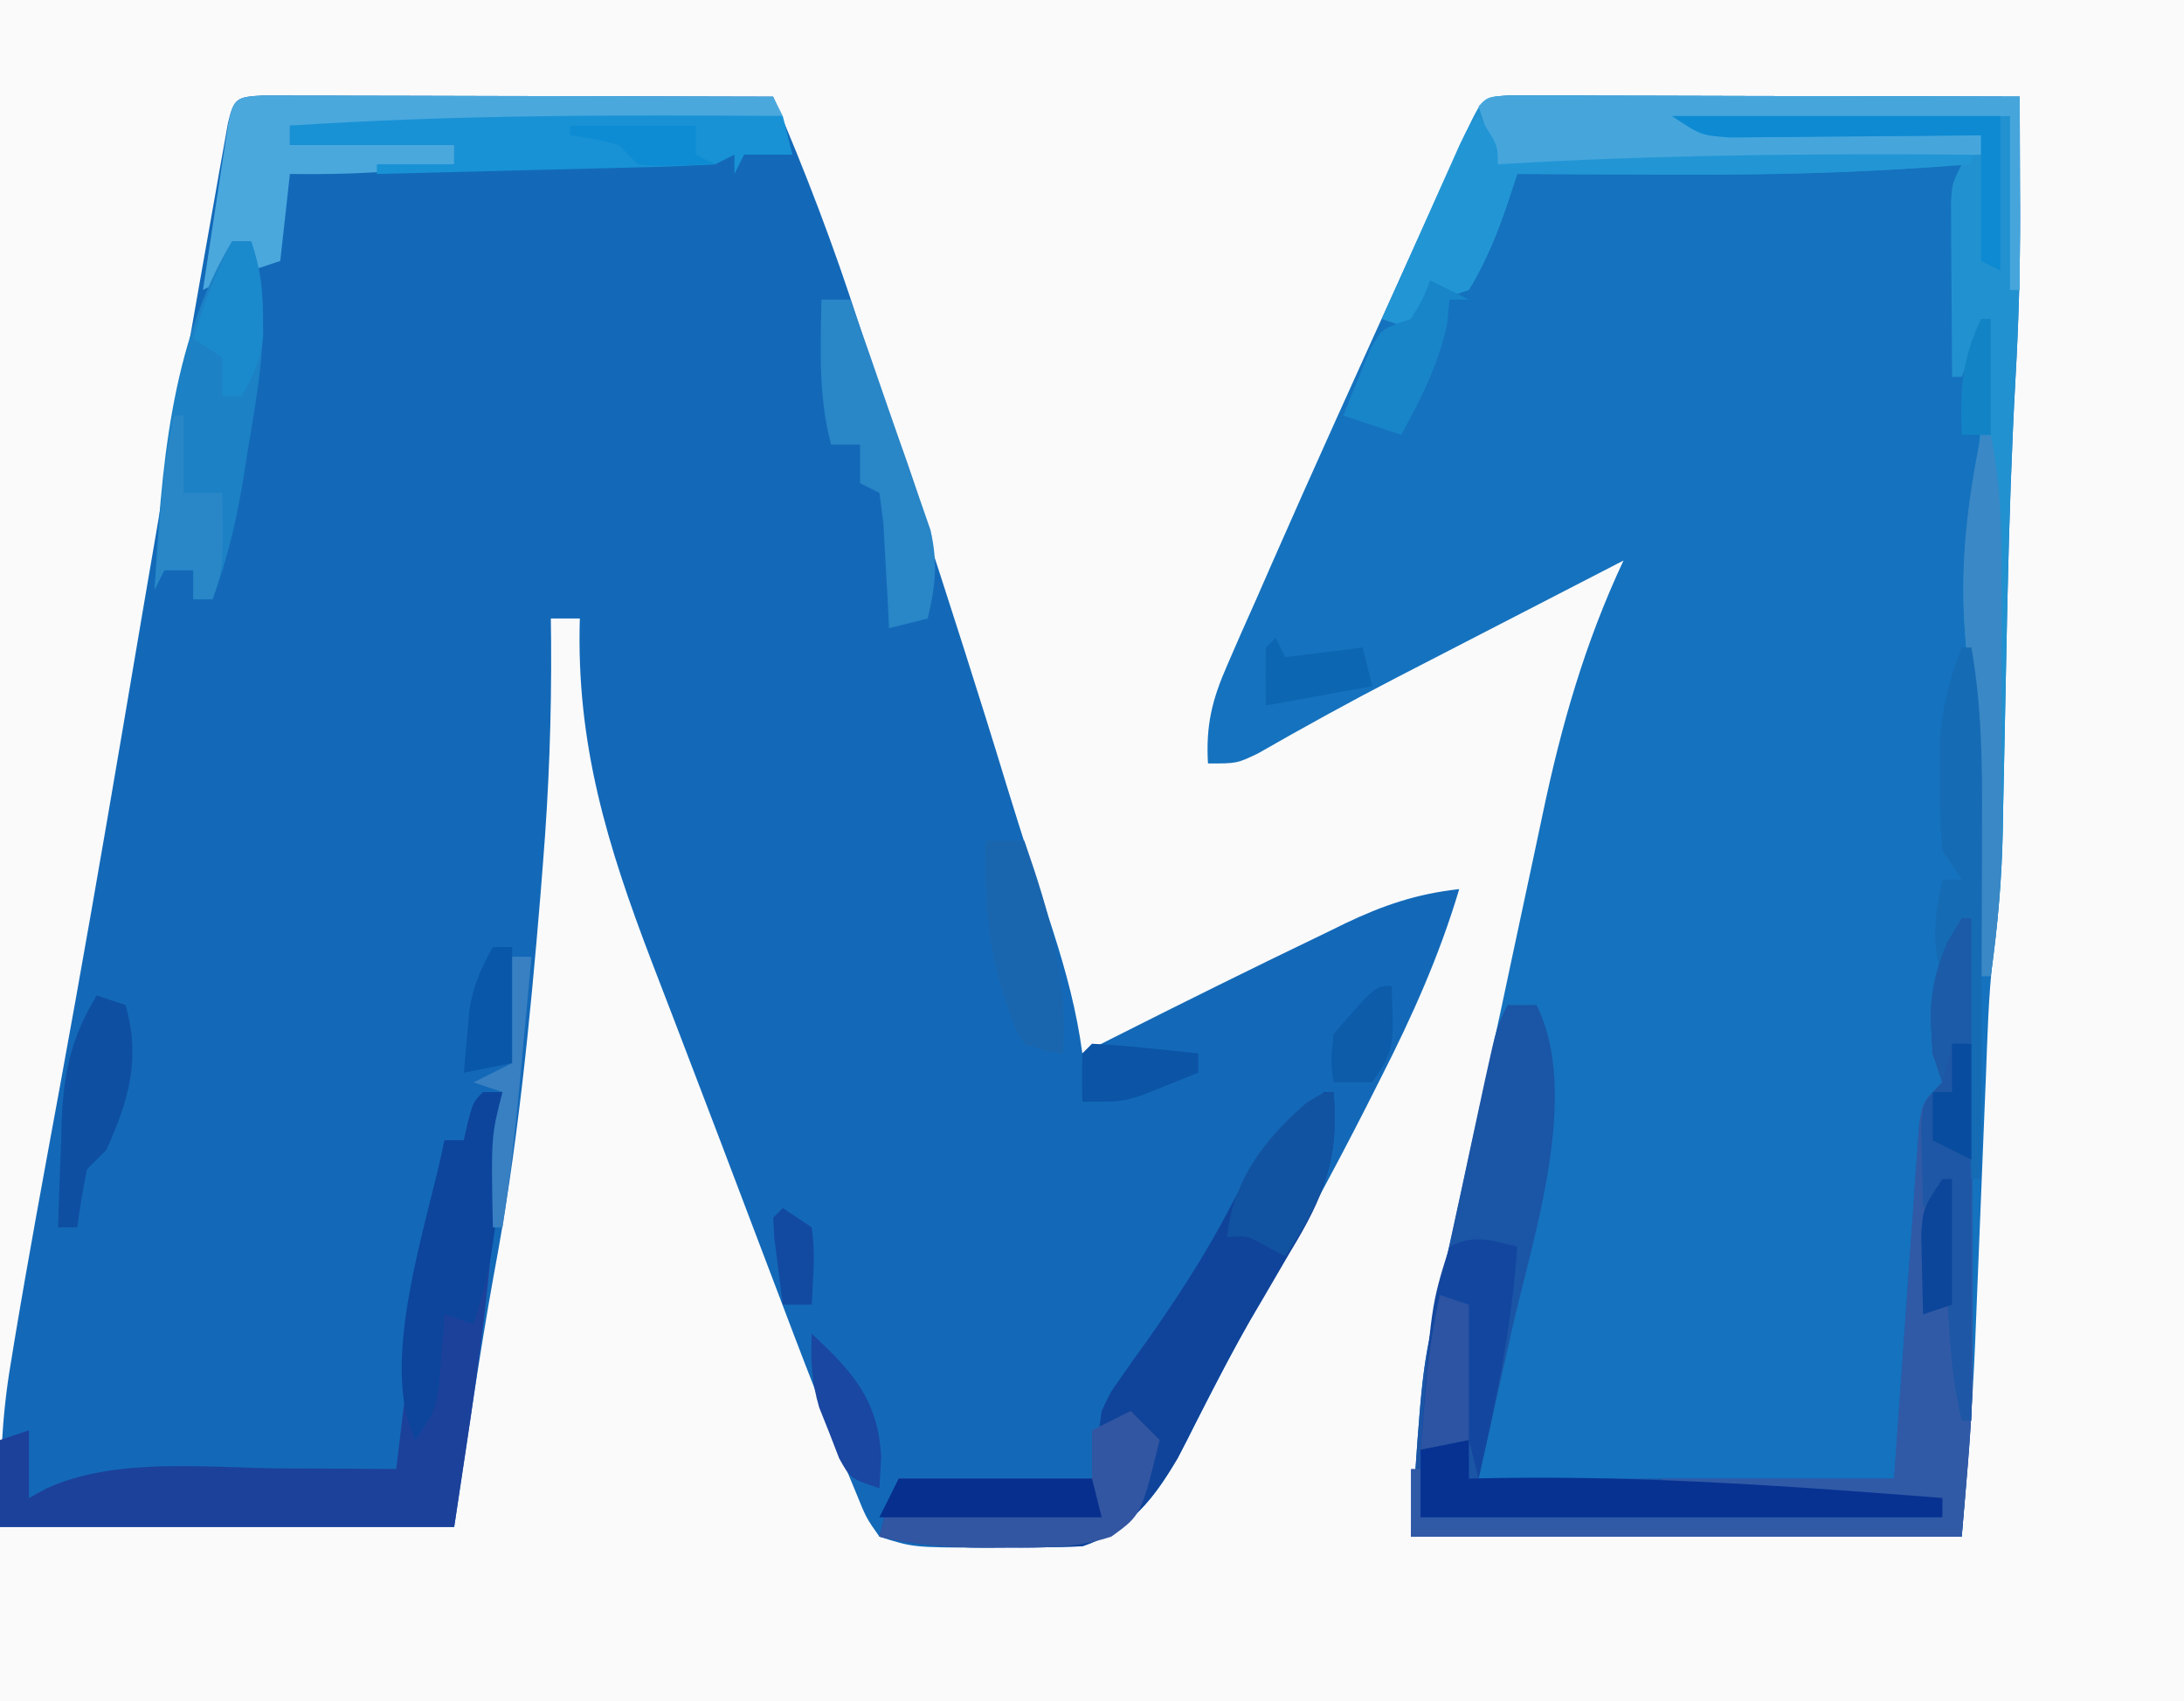
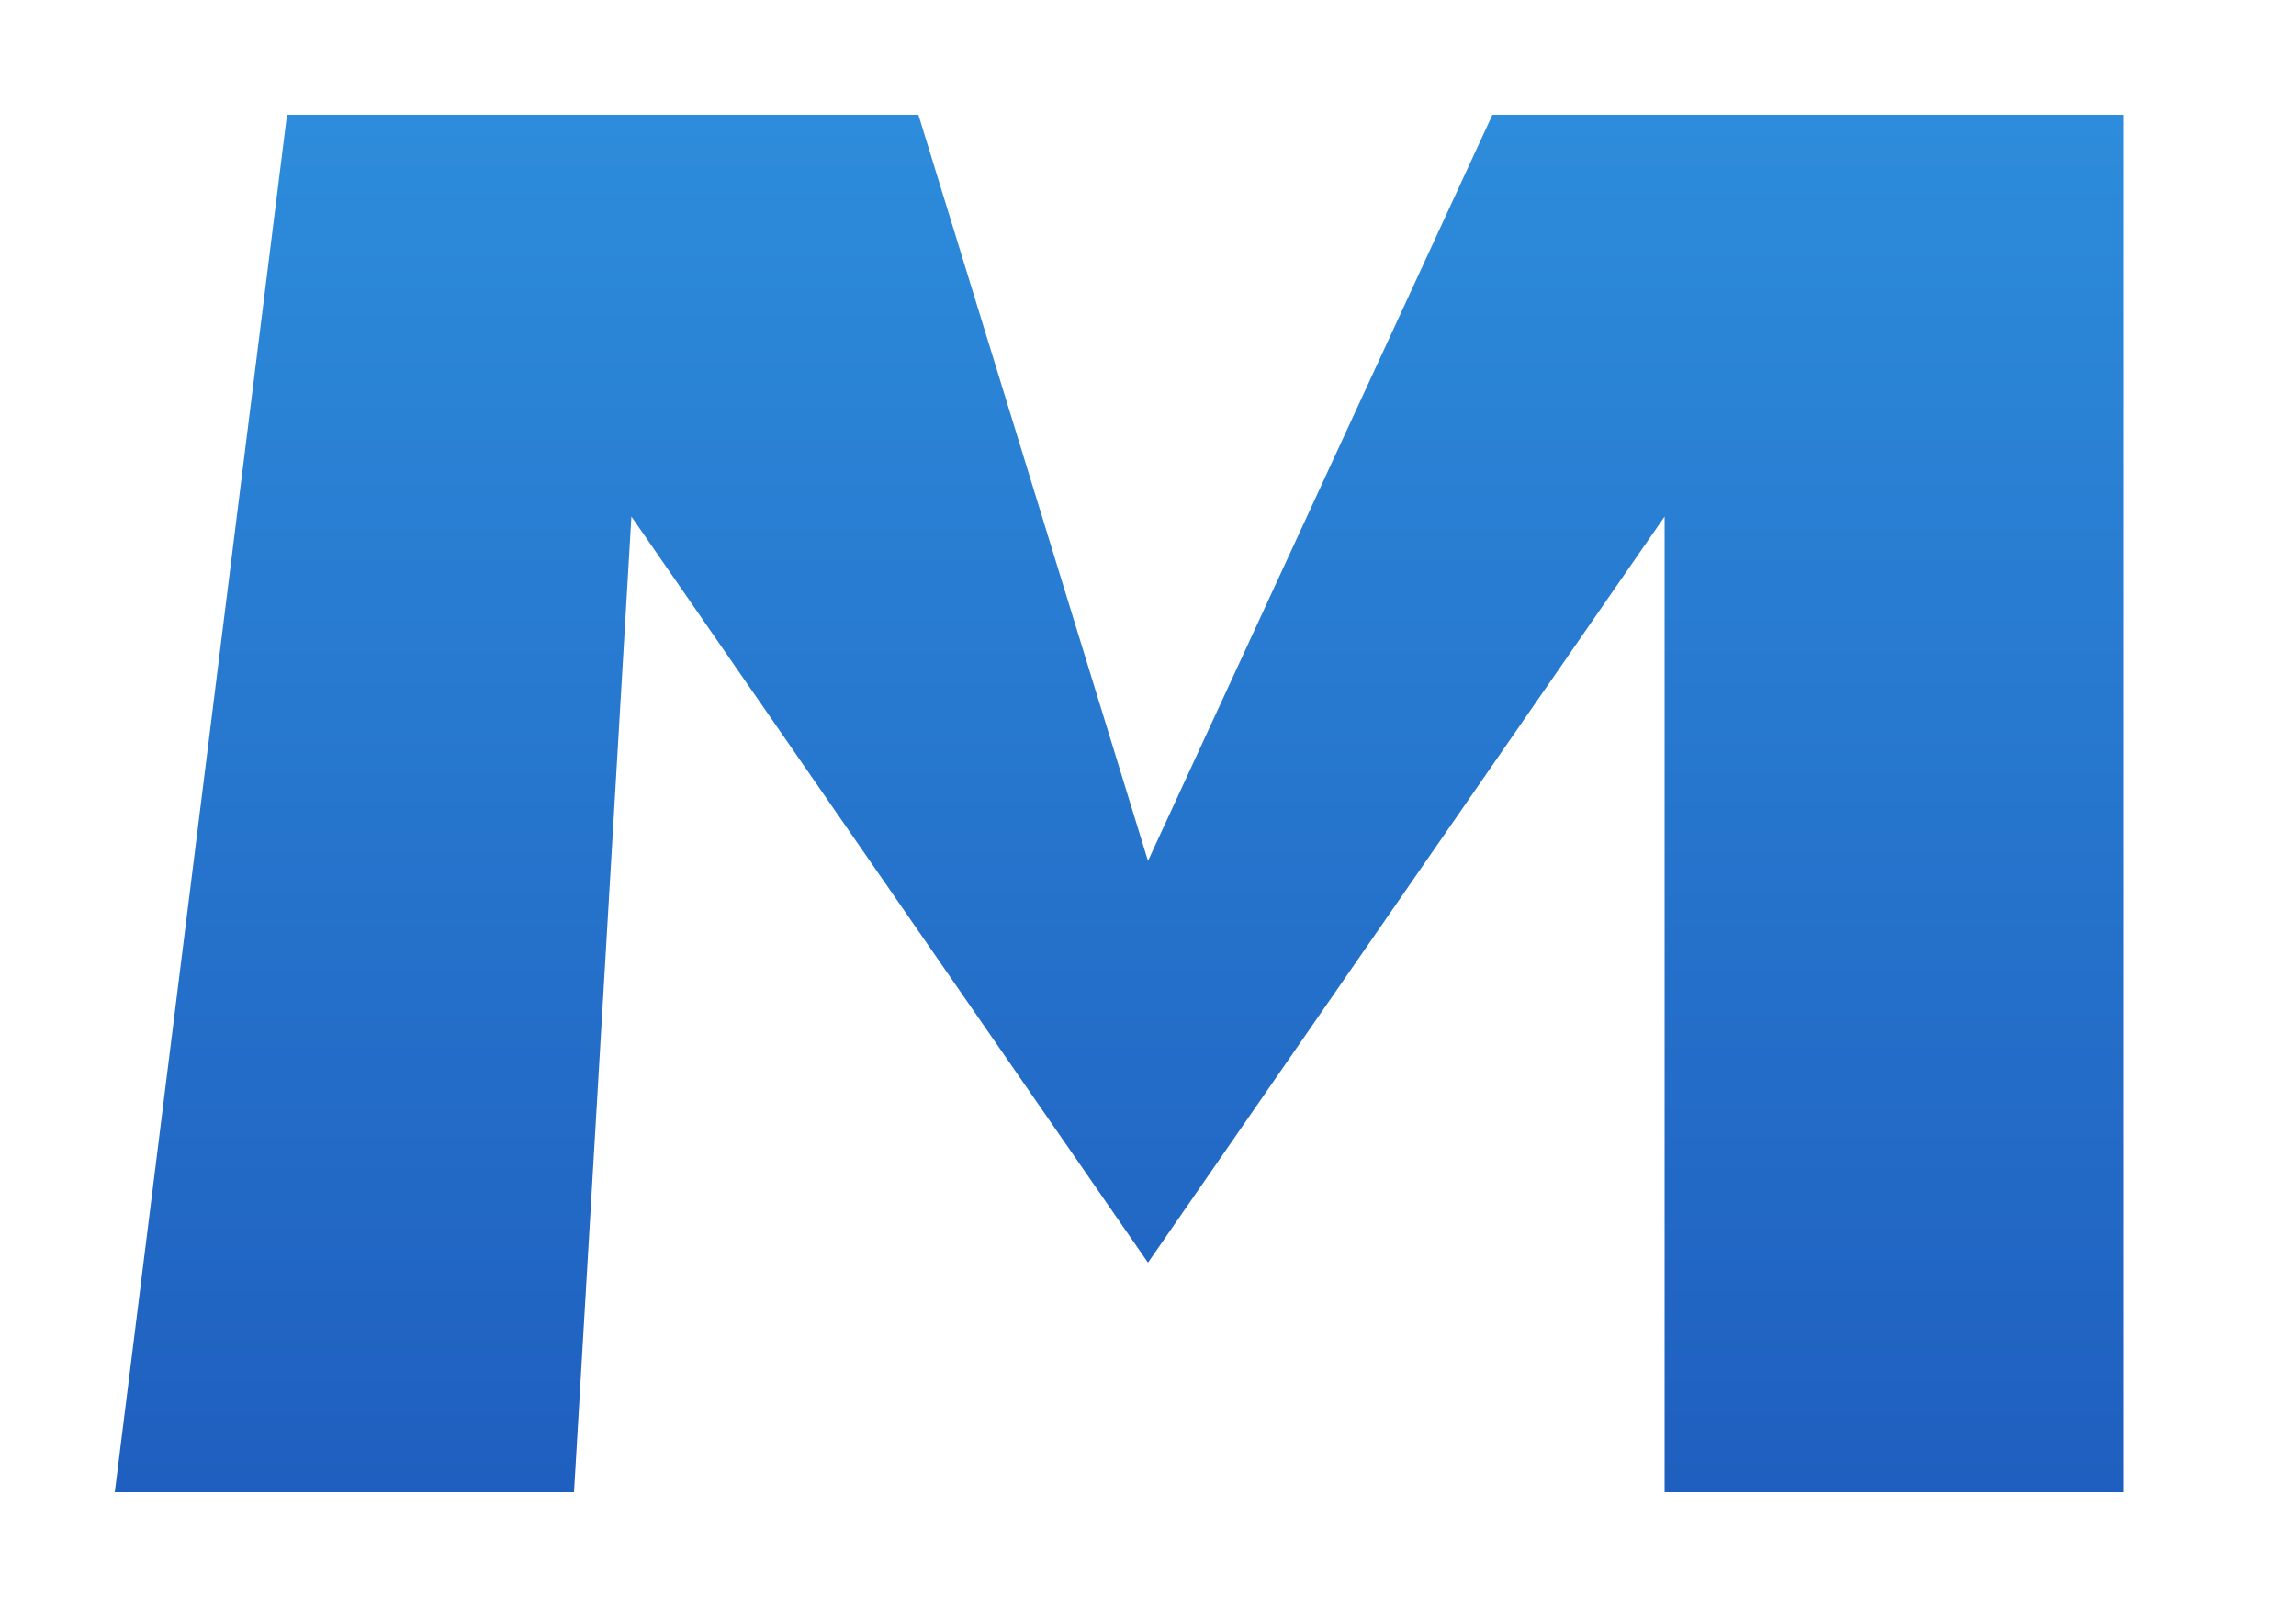
- <svg xmlns="http://www.w3.org/2000/svg" version="1.1" width="226" height="176">
-   <path d="M0 0 C74.58 0 149.16 0 226 0 C226 58.08 226 116.16 226 176 C151.42 176 76.84 176 0 176 C0 117.92 0 59.84 0 0 Z " fill="#FAFAFB" transform="translate(0,0)" />
-   <path d="M0 0 C0.975 0.002 1.95 0.004 2.954 0.007 C4.055 0.007 5.156 0.007 6.291 0.007 C7.489 0.012 8.686 0.017 9.921 0.023 C11.14 0.024 12.359 0.025 13.616 0.027 C17.529 0.033 21.441 0.045 25.354 0.058 C27.999 0.063 30.645 0.067 33.29 0.071 C39.79 0.082 46.291 0.099 52.792 0.12 C56.116 7.83 59.07 15.562 61.639 23.554 C61.978 24.594 62.317 25.633 62.665 26.705 C63.733 29.988 64.794 33.273 65.854 36.558 C66.568 38.754 67.282 40.95 67.997 43.146 C71.057 52.565 74.099 61.988 76.979 71.465 C77.784 74.096 78.616 76.716 79.46 79.335 C79.713 80.123 79.966 80.912 80.227 81.724 C80.738 83.308 81.251 84.891 81.766 86.474 C83.112 90.678 84.206 94.727 84.792 99.12 C85.75 98.636 86.707 98.151 87.694 97.652 C95.07 93.932 102.47 90.259 109.917 86.683 C110.614 86.341 111.311 86 112.03 85.648 C115.954 83.78 119.417 82.604 123.792 82.12 C121.739 89.009 118.926 95.287 115.667 101.683 C115.181 102.645 114.695 103.607 114.195 104.599 C110.62 111.627 106.852 118.521 102.921 125.355 C101.428 127.96 100.009 130.592 98.632 133.261 C98.104 134.279 98.104 134.279 97.566 135.318 C96.908 136.595 96.258 137.877 95.617 139.163 C93.046 144.144 90.247 148.302 84.792 150.12 C82.156 150.217 79.552 150.259 76.917 150.245 C76.209 150.249 75.501 150.253 74.772 150.257 C67.279 150.243 67.279 150.243 63.792 149.12 C62.432 147.192 62.432 147.192 61.374 144.581 C60.961 143.582 60.548 142.583 60.122 141.553 C59.683 140.42 59.244 139.287 58.792 138.12 C58.298 136.869 57.803 135.618 57.309 134.367 C55.665 130.173 54.071 125.96 52.479 121.745 C51.904 120.23 51.329 118.715 50.753 117.201 C49.618 114.213 48.485 111.224 47.353 108.235 C46.001 104.669 44.639 101.106 43.272 97.546 C42.91 96.601 42.547 95.656 42.174 94.682 C41.53 93.005 40.886 91.328 40.24 89.652 C35.638 77.618 32.402 67.124 32.792 54.12 C31.802 54.12 30.812 54.12 29.792 54.12 C29.801 54.916 29.811 55.711 29.82 56.531 C29.872 64.207 29.597 71.783 28.979 79.433 C28.892 80.541 28.804 81.65 28.714 82.792 C27.627 95.915 26.323 109.112 23.885 122.062 C22.323 130.715 21.096 139.425 19.792 148.12 C4.282 148.12 -11.228 148.12 -27.208 148.12 C-27.208 142.124 -27.072 136.917 -26.083 131.12 C-25.953 130.324 -25.822 129.527 -25.688 128.707 C-24.251 120.091 -22.654 111.504 -21.076 102.913 C-18.818 90.623 -16.676 78.315 -14.583 65.995 C-14.434 65.115 -14.284 64.234 -14.13 63.327 C-13.547 59.893 -12.964 56.46 -12.381 53.026 C-10.689 43.052 -8.966 33.083 -7.208 23.12 C-7.032 22.113 -6.855 21.106 -6.673 20.068 C-6.127 16.96 -5.575 13.852 -5.021 10.745 C-4.854 9.792 -4.686 8.838 -4.514 7.856 C-4.358 6.987 -4.201 6.117 -4.04 5.222 C-3.903 4.452 -3.767 3.682 -3.626 2.888 C-3.008 0.271 -2.727 0.148 0 0 Z " fill="#1369B8" transform="translate(27.20827,9.879745)" />
-   <path d="M0 0 C0.975 0.002 1.95 0.004 2.954 0.007 C4.055 0.007 5.156 0.007 6.291 0.007 C7.489 0.012 8.686 0.017 9.921 0.023 C11.14 0.024 12.359 0.025 13.616 0.027 C17.529 0.033 21.441 0.045 25.354 0.058 C27.999 0.063 30.645 0.067 33.29 0.071 C39.79 0.082 46.291 0.099 52.792 0.12 C52.805 3.263 52.812 6.407 52.819 9.55 C52.823 10.427 52.826 11.305 52.83 12.209 C52.839 17.902 52.682 23.562 52.354 29.245 C51.95 36.665 51.703 44.079 51.538 51.507 C51.517 52.438 51.496 53.37 51.475 54.329 C51.371 59.069 51.275 63.809 51.185 68.548 C51.147 70.329 51.11 72.109 51.073 73.89 C51.053 75.106 51.053 75.106 51.032 76.347 C50.939 80.628 50.616 84.77 50.036 89.02 C49.553 93.178 49.452 97.361 49.292 101.542 C49.231 103.014 49.231 103.014 49.169 104.516 C49.04 107.634 48.915 110.752 48.792 113.87 C48.668 116.974 48.543 120.078 48.415 123.182 C48.335 125.105 48.258 127.029 48.184 128.952 C47.907 135.71 47.355 142.364 46.792 149.12 C27.982 149.12 9.172 149.12 -10.208 149.12 C-9.083 132.243 -9.083 132.243 -7.642 125.609 C-7.487 124.884 -7.333 124.159 -7.174 123.412 C-6.675 121.083 -6.161 118.758 -5.646 116.433 C-5.287 114.783 -4.929 113.134 -4.572 111.484 C-3.832 108.075 -3.085 104.667 -2.334 101.26 C-1.402 97.025 -0.496 92.785 0.4 88.541 C1.086 85.298 1.782 82.057 2.481 78.817 C2.808 77.292 3.132 75.767 3.452 74.241 C5.372 65.112 7.814 56.614 11.792 48.12 C7.862 50.145 3.934 52.171 0.006 54.199 C-1.325 54.886 -2.657 55.573 -3.988 56.259 C-5.923 57.256 -7.857 58.254 -9.79 59.253 C-10.423 59.579 -11.055 59.906 -11.707 60.242 C-16.547 62.749 -21.311 65.377 -26.043 68.085 C-28.208 69.12 -28.208 69.12 -31.208 69.12 C-31.435 65.171 -30.792 62.542 -29.208 58.933 C-28.742 57.86 -28.275 56.788 -27.794 55.683 C-27.271 54.507 -26.747 53.332 -26.208 52.12 C-25.685 50.924 -25.162 49.728 -24.622 48.495 C-20.266 38.575 -15.777 28.711 -11.305 18.842 C-10.616 17.319 -9.927 15.796 -9.238 14.272 C-8.263 12.115 -7.285 9.959 -6.306 7.804 C-5.86 6.814 -5.86 6.814 -5.404 5.805 C-2.831 0.154 -2.831 0.154 0 0 Z " fill="#1572BE" transform="translate(156.2083,9.879745)" />
-   <path d="M0 0 C0.33 0 0.66 0 1 0 C1.026 7.186 1.043 14.372 1.055 21.558 C1.06 23.998 1.067 26.438 1.075 28.878 C1.088 32.403 1.093 35.928 1.098 39.453 C1.103 40.529 1.108 41.604 1.113 42.712 C1.113 43.752 1.113 44.793 1.114 45.864 C1.116 46.761 1.118 47.659 1.12 48.583 C0.939 53.732 0.428 58.865 0 64 C-18.81 64 -37.62 64 -57 64 C-55.85 46.748 -55.85 46.748 -54.188 39.293 C-54.014 38.475 -53.84 37.658 -53.661 36.816 C-53.299 35.124 -52.933 33.433 -52.562 31.743 C-51.991 29.148 -51.436 26.55 -50.883 23.951 C-50.527 22.294 -50.17 20.637 -49.812 18.98 C-49.562 17.82 -49.562 17.82 -49.307 16.636 C-48.118 11.237 -48.118 11.237 -47 9 C-46.01 9 -45.02 9 -44 9 C-39.412 18.175 -44.333 32.916 -46.5 42.375 C-47.655 47.531 -48.81 52.688 -50 58 C-35.81 58 -21.62 58 -7 58 C-6.258 47.618 -6.258 47.618 -5.535 37.234 C-5.378 35.073 -5.221 32.911 -5.062 30.75 C-4.951 29.081 -4.951 29.081 -4.838 27.379 C-4.719 25.791 -4.719 25.791 -4.598 24.172 C-4.531 23.224 -4.464 22.276 -4.395 21.3 C-4 19 -4 19 -2 17 C-2.495 15.515 -2.495 15.515 -3 14 C-3.374 8.296 -3.017 5.029 0 0 Z " fill="#1B55A6" transform="translate(203,95)" />
-   <path d="M0 0 C0.975 0.002 1.95 0.004 2.954 0.007 C4.055 0.007 5.156 0.007 6.291 0.007 C7.489 0.012 8.686 0.017 9.921 0.023 C11.14 0.024 12.359 0.025 13.616 0.027 C17.529 0.033 21.441 0.045 25.354 0.058 C27.999 0.063 30.645 0.067 33.29 0.071 C39.79 0.082 46.291 0.099 52.792 0.12 C52.805 3.263 52.812 6.407 52.819 9.55 C52.823 10.427 52.826 11.305 52.83 12.209 C52.839 17.902 52.682 23.562 52.354 29.245 C51.95 36.665 51.703 44.079 51.538 51.507 C51.517 52.438 51.496 53.37 51.475 54.329 C51.371 59.069 51.275 63.809 51.185 68.548 C51.147 70.329 51.11 72.109 51.073 73.89 C51.053 75.106 51.053 75.106 51.032 76.347 C50.924 81.339 50.489 86.175 49.792 91.12 C49.462 91.12 49.132 91.12 48.792 91.12 C48.767 90.386 48.742 89.652 48.716 88.896 C48.598 85.47 48.476 82.045 48.354 78.62 C48.311 77.384 48.268 76.148 48.224 74.874 C47.986 68.312 47.644 61.788 47.104 55.245 C46.69 49.31 47.224 44.018 48.311 38.183 C49.047 33.491 48.963 28.855 48.792 24.12 C48.132 25.77 47.472 27.42 46.792 29.12 C46.462 29.12 46.132 29.12 45.792 29.12 C45.763 25.829 45.745 22.537 45.729 19.245 C45.721 18.308 45.712 17.371 45.704 16.405 C45.701 15.51 45.697 14.614 45.694 13.691 C45.689 12.863 45.684 12.036 45.678 11.183 C45.792 9.12 45.792 9.12 46.792 7.12 C45.977 7.192 45.162 7.263 44.322 7.337 C34.83 8.1 25.433 8.24 15.917 8.183 C14.439 8.178 12.961 8.173 11.483 8.169 C7.919 8.158 4.356 8.141 0.792 8.12 C0.49 9.042 0.188 9.964 -0.122 10.913 C-1.241 14.216 -2.402 17.134 -4.208 20.12 C-6.271 20.808 -6.271 20.808 -8.208 21.12 C-8.868 22.11 -9.528 23.1 -10.208 24.12 C-11.198 23.79 -12.188 23.46 -13.208 23.12 C-11.566 19.473 -9.919 15.828 -8.271 12.183 C-7.802 11.142 -7.334 10.101 -6.851 9.028 C-6.403 8.039 -5.955 7.05 -5.493 6.03 C-5.08 5.114 -4.666 4.198 -4.24 3.253 C-2.739 0.149 -2.739 0.149 0 0 Z " fill="#2291D0" transform="translate(156.2083,9.879745)" />
-   <path d="M0 0 C0.66 0 1.32 0 2 0 C1.742 3.751 1.466 7.5 1.188 11.25 C1.117 12.275 1.047 13.3 0.975 14.355 C0.189 24.73 -1.441 34.608 -3 45 C-18.51 45 -34.02 45 -50 45 C-50 42.03 -50 39.06 -50 36 C-48.515 35.505 -48.515 35.505 -47 35 C-47 37.31 -47 39.62 -47 42 C-46.421 41.683 -45.842 41.366 -45.246 41.039 C-38.104 37.736 -28.624 38.88 -20.938 38.938 C-19.786 38.942 -18.634 38.947 -17.447 38.951 C-14.631 38.963 -11.816 38.979 -9 39 C-8.92 38.325 -8.839 37.651 -8.756 36.956 C-8.383 33.845 -8.004 30.735 -7.625 27.625 C-7.499 26.564 -7.372 25.503 -7.242 24.41 C-6.44 17.868 -5.405 11.44 -4 5 C-3.34 5 -2.68 5 -2 5 C-1.856 4.361 -1.711 3.721 -1.562 3.062 C-1 1 -1 1 0 0 Z " fill="#1C419B" transform="translate(50,113)" />
-   <path d="M0 0 C0.33 0 0.66 0 1 0 C1.026 7.186 1.043 14.372 1.055 21.558 C1.06 23.998 1.067 26.438 1.075 28.878 C1.088 32.403 1.093 35.928 1.098 39.453 C1.103 40.529 1.108 41.604 1.113 42.712 C1.113 43.752 1.113 44.793 1.114 45.864 C1.116 46.761 1.118 47.659 1.12 48.583 C0.939 53.732 0.428 58.865 0 64 C-18.81 64 -37.62 64 -57 64 C-57 61.69 -57 59.38 -57 57 C-56.67 57 -56.34 57 -56 57 C-56 58.65 -56 60.3 -56 62 C-38.18 62 -20.36 62 -2 62 C-5.118 60.961 -7.708 60.704 -10.98 60.465 C-12.144 60.378 -13.307 60.291 -14.506 60.201 C-15.721 60.114 -16.936 60.027 -18.188 59.938 C-19.414 59.847 -20.641 59.756 -21.904 59.662 C-24.936 59.438 -27.968 59.217 -31 59 C-31 58.67 -31 58.34 -31 58 C-23.08 58 -15.16 58 -7 58 C-6.814 55.308 -6.814 55.308 -6.625 52.562 C-6.478 50.558 -6.332 48.554 -6.184 46.549 C-6.048 44.672 -5.917 42.794 -5.789 40.916 C-5.555 37.526 -5.31 34.138 -5.062 30.75 C-4.988 29.631 -4.913 28.511 -4.836 27.358 C-4.758 26.306 -4.679 25.255 -4.598 24.172 C-4.531 23.224 -4.464 22.276 -4.395 21.3 C-4 19 -4 19 -2 17 C-2.495 15.515 -2.495 15.515 -3 14 C-3.374 8.296 -3.017 5.029 0 0 Z " fill="#315AA6" transform="translate(203,95)" />
-   <path d="M0 0 C0.33 0 0.66 0 1 0 C1.56 6.903 0.055 10.719 -3.5 16.562 C-4.422 18.14 -5.343 19.718 -6.262 21.297 C-6.724 22.081 -7.186 22.866 -7.662 23.674 C-10.327 28.306 -12.697 33.098 -15.113 37.863 C-17.699 42.163 -20.164 45.388 -25 47 C-27.636 47.097 -30.24 47.139 -32.875 47.125 C-33.583 47.129 -34.29 47.133 -35.02 47.137 C-38.805 47.13 -42.32 46.909 -46 46 C-45.494 43.831 -45 42 -44 40 C-37.4 40 -30.8 40 -24 40 C-23.67 37.69 -23.34 35.38 -23 33 C-22.064 31.003 -22.064 31.003 -20.926 29.422 C-20.508 28.824 -20.091 28.225 -19.661 27.609 C-18.993 26.689 -18.993 26.689 -18.312 25.75 C-15.154 21.234 -12.227 16.78 -9.688 11.875 C-7.552 7.804 -5.476 4.994 -2 2 C-1.34 1.34 -0.68 0.68 0 0 Z " fill="#10449A" transform="translate(137,113)" />
-   <path d="M0 0 C0.975 0.002 1.95 0.004 2.954 0.007 C4.055 0.007 5.156 0.007 6.291 0.007 C8.087 0.015 8.087 0.015 9.921 0.023 C11.14 0.024 12.359 0.025 13.616 0.027 C17.529 0.033 21.441 0.045 25.354 0.058 C27.999 0.063 30.645 0.067 33.29 0.071 C39.79 0.082 46.291 0.1 52.792 0.12 C52.792 6.72 52.792 13.32 52.792 20.12 C52.462 20.12 52.132 20.12 51.792 20.12 C51.792 14.18 51.792 8.24 51.792 2.12 C35.952 2.615 35.952 2.615 19.792 3.12 C29.362 3.45 38.932 3.78 48.792 4.12 C48.792 4.78 48.792 5.44 48.792 6.12 C32.116 6.809 15.482 7.274 -1.208 7.12 C-1.868 5.14 -2.528 3.16 -3.208 1.12 C-2.208 0.12 -2.208 0.12 0 0 Z " fill="#46A6DC" transform="translate(156.2083,9.879745)" />
-   <path d="M0 0 C0.975 0.002 1.95 0.004 2.954 0.007 C4.055 0.007 5.156 0.007 6.291 0.007 C8.087 0.015 8.087 0.015 9.921 0.023 C11.14 0.024 12.359 0.025 13.616 0.027 C17.529 0.033 21.441 0.045 25.354 0.058 C27.999 0.063 30.645 0.067 33.29 0.071 C39.79 0.082 46.291 0.099 52.792 0.12 C53.287 1.11 53.287 1.11 53.792 2.12 C36.788 2.738 19.809 3.302 2.792 3.12 C2.792 3.78 2.792 4.44 2.792 5.12 C8.402 5.12 14.012 5.12 19.792 5.12 C19.792 5.78 19.792 6.44 19.792 7.12 C14.052 7.955 8.592 8.211 2.792 8.12 C2.462 11.09 2.132 14.06 1.792 17.12 C0.802 17.45 -0.188 17.78 -1.208 18.12 C-1.208 17.13 -1.208 16.14 -1.208 15.12 C-1.868 15.12 -2.528 15.12 -3.208 15.12 C-3.332 15.76 -3.456 16.399 -3.583 17.058 C-3.79 17.738 -3.996 18.419 -4.208 19.12 C-4.868 19.45 -5.528 19.78 -6.208 20.12 C-5.736 16.973 -5.254 13.828 -4.771 10.683 C-4.636 9.785 -4.501 8.887 -4.363 7.962 C-4.23 7.108 -4.098 6.254 -3.962 5.374 C-3.842 4.583 -3.721 3.793 -3.597 2.978 C-3.034 0.289 -2.779 0.151 0 0 Z " fill="#4AA8DD" transform="translate(27.20827,9.879745)" />
-   <path d="M0 0 C0.66 0 1.32 0 2 0 C4.326 6.977 2.81 14.581 1.625 21.688 C1.499 22.503 1.372 23.318 1.242 24.158 C0.522 28.611 -0.422 32.753 -2 37 C-2.66 37 -3.32 37 -4 37 C-4 36.01 -4 35.02 -4 34 C-4.99 34 -5.98 34 -7 34 C-7.33 34.66 -7.66 35.32 -8 36 C-7.332 23.844 -6.411 10.611 0 0 Z " fill="#1C81C5" transform="translate(24,25)" />
-   <path d="M0 0 C0.495 1.98 0.495 1.98 1 4 C-0.65 4 -2.3 4 -4 4 C-4.33 4.66 -4.66 5.32 -5 6 C-5 5.34 -5 4.68 -5 4 C-5.66 4.33 -6.32 4.66 -7 5 C-9.624 5.157 -12.225 5.258 -14.852 5.316 C-15.626 5.337 -16.4 5.358 -17.197 5.379 C-19.673 5.445 -22.149 5.504 -24.625 5.562 C-26.302 5.606 -27.979 5.649 -29.656 5.693 C-33.771 5.801 -37.885 5.902 -42 6 C-42 5.67 -42 5.34 -42 5 C-39.36 5 -36.72 5 -34 5 C-34 4.34 -34 3.68 -34 3 C-39.61 3 -45.22 3 -51 3 C-51 2.34 -51 1.68 -51 1 C-33.998 -0.132 -17.03 -0.107 0 0 Z " fill="#1892D5" transform="translate(81,12)" />
-   <path d="M0 0 C0.99 0.99 1.98 1.98 3 3 C1.093 10.773 1.093 10.773 -2 13 C-5.669 14.223 -9.057 14.146 -12.875 14.125 C-13.583 14.129 -14.29 14.133 -15.02 14.137 C-18.805 14.13 -22.32 13.909 -26 13 C-25.494 10.831 -25 9 -24 7 C-17.4 7 -10.8 7 -4 7 C-4 5.35 -4 3.7 -4 2 C-2.68 1.34 -1.36 0.68 0 0 Z " fill="#3256A2" transform="translate(117,146)" />
-   <path d="M0 0 C0 1.32 0 2.64 0 4 C1.107 3.977 2.215 3.954 3.355 3.93 C18.636 3.721 33.774 4.808 49 6 C49 6.66 49 7.32 49 8 C31.18 8 13.36 8 -5 8 C-5 5.69 -5 3.38 -5 1 C-2 0 -2 0 0 0 Z " fill="#073292" transform="translate(152,149)" />
-   <path d="M0 0 C2 3 2 3 2 5 C3.275 4.928 4.55 4.856 5.863 4.781 C20.916 3.986 35.929 3.888 51 4 C51 4.33 51 4.66 51 5 C40.33 5.86 29.762 6.127 19.062 6.062 C17.589 6.057 16.116 6.053 14.643 6.049 C11.095 6.038 7.548 6.021 4 6 C3.698 6.922 3.397 7.843 3.086 8.793 C1.968 12.095 0.806 15.013 -1 18 C-3.062 18.688 -3.062 18.688 -5 19 C-5.66 19.99 -6.32 20.98 -7 22 C-7.99 21.67 -8.98 21.34 -10 21 C-8.525 17.686 -7.044 14.374 -5.562 11.062 C-5.142 10.117 -4.721 9.171 -4.287 8.197 C-3.884 7.298 -3.481 6.399 -3.066 5.473 C-2.695 4.64 -2.323 3.807 -1.94 2.949 C-1 1 -1 1 0 0 Z " fill="#2296D5" transform="translate(153,12)" />
-   <path d="M0 0 C0.66 0 1.32 0 2 0 C1.885 2.688 1.758 5.375 1.625 8.062 C1.579 9.191 1.579 9.191 1.531 10.342 C1.279 15.19 0.508 19.383 -1 24 C-1.99 23.67 -2.98 23.34 -4 23 C-4.049 23.687 -4.098 24.374 -4.148 25.082 C-4.223 25.983 -4.298 26.884 -4.375 27.812 C-4.445 28.706 -4.514 29.599 -4.586 30.52 C-5 33 -5 33 -7 36 C-10.932 28.135 -5.73 13.477 -4 5 C-3.34 5 -2.68 5 -2 5 C-1.856 4.361 -1.711 3.721 -1.562 3.062 C-1 1 -1 1 0 0 Z " fill="#0D459C" transform="translate(50,113)" />
-   <path d="M0 0 C0.33 0 0.66 0 1 0 C1 17.16 1 34.32 1 52 C0.67 52 0.34 52 0 52 C-1.205 47.108 -1.335 42.197 -1.562 37.188 C-1.606 36.304 -1.649 35.42 -1.693 34.51 C-1.799 32.34 -1.9 30.17 -2 28 C-2.66 28.66 -3.32 29.32 -4 30 C-4.054 28.209 -4.093 26.417 -4.125 24.625 C-4.148 23.627 -4.171 22.63 -4.195 21.602 C-4 19 -4 19 -2 17 C-2.33 16.01 -2.66 15.02 -3 14 C-3.374 8.296 -3.017 5.029 0 0 Z " fill="#1E57A5" transform="translate(203,95)" />
-   <path d="M0 0 C-0.547 8.181 -2.171 16.018 -4 24 C-4.33 22.68 -4.66 21.36 -5 20 C-6.65 20.33 -8.3 20.66 -10 21 C-8.925 6.113 -8.925 6.113 -7 0 C-4.333 -1.333 -2.833 -0.671 0 0 Z " fill="#13479F" transform="translate(157,129)" />
-   <path d="M0 0 C0.99 0 1.98 0 3 0 C4.318 3.729 5.617 7.465 6.9 11.206 C7.554 13.099 8.221 14.987 8.889 16.875 C9.298 18.074 9.707 19.273 10.129 20.508 C10.702 22.157 10.702 22.157 11.287 23.84 C12.062 27.275 11.808 29.6 11 33 C9.02 33.495 9.02 33.495 7 34 C6.951 33.001 6.902 32.002 6.852 30.973 C6.777 29.682 6.702 28.392 6.625 27.062 C6.521 25.131 6.521 25.131 6.414 23.16 C6.277 22.117 6.141 21.074 6 20 C5.34 19.67 4.68 19.34 4 19 C4 17.68 4 16.36 4 15 C3.01 15 2.02 15 1 15 C-0.323 10.039 -0.089 5.089 0 0 Z " fill="#2986C7" transform="translate(85,31)" />
-   <path d="M0 0 C0.33 0 0.66 0 1 0 C2.063 5.205 2.145 10.207 2.133 15.492 C2.134 16.397 2.135 17.302 2.136 18.234 C2.136 20.142 2.135 22.05 2.13 23.958 C2.125 26.858 2.13 29.759 2.137 32.66 C2.136 34.521 2.135 36.382 2.133 38.242 C2.136 39.53 2.136 39.53 2.139 40.844 C2.119 45.983 1.738 50.913 1 56 C0.67 56 0.34 56 0 56 C-0.025 55.266 -0.05 54.532 -0.076 53.775 C-0.194 50.35 -0.316 46.925 -0.438 43.5 C-0.48 42.264 -0.523 41.027 -0.568 39.753 C-0.806 33.192 -1.148 26.668 -1.688 20.125 C-2.177 13.193 -1.406 6.788 0 0 Z " fill="#3A88C5" transform="translate(205,45)" />
-   <path d="M0 0 C0.33 0 0.66 0 1 0 C2.073 6.086 2.129 12.013 2.098 18.184 C2.096 19.239 2.095 20.295 2.093 21.382 C2.088 24.734 2.075 28.086 2.062 31.438 C2.057 33.718 2.053 35.999 2.049 38.279 C2.038 43.853 2.021 49.426 2 55 C1.67 55 1.34 55 1 55 C0.67 46.42 0.34 37.84 0 29 C-0.99 31.475 -0.99 31.475 -2 34 C-3.238 30.424 -2.749 27.663 -2 24 C-1.34 24 -0.68 24 0 24 C-0.66 23.01 -1.32 22.02 -2 21 C-2.266 17.637 -2.266 17.637 -2.25 13.688 C-2.255 12.392 -2.26 11.096 -2.266 9.762 C-2.011 6.151 -1.311 3.355 0 0 Z " fill="#166BB5" transform="translate(203,67)" />
-   <path d="M0 0 C1.32 0 2.64 0 4 0 C6.608 7.534 8.542 13.998 8 22 C6.105 21.734 6.105 21.734 4 21 C2.988 19.328 2.988 19.328 2.312 17.25 C2.075 16.523 1.838 15.796 1.594 15.047 C0.096 9.884 -0.091 5.355 0 0 Z " fill="#1A66AE" transform="translate(102,87)" />
-   <path d="M0 0 C0.99 0.33 1.98 0.66 3 1 C4.576 6.587 3.337 10.853 1 16 C0.34 16.66 -0.32 17.32 -1 18 C-1.398 19.988 -1.738 21.989 -2 24 C-2.66 24 -3.32 24 -4 24 C-3.913 21.124 -3.806 18.25 -3.688 15.375 C-3.654 14.163 -3.654 14.163 -3.619 12.926 C-3.395 7.912 -2.655 4.4 0 0 Z " fill="#0F4FA2" transform="translate(10,103)" />
-   <path d="M0 0 C11.22 0 22.44 0 34 0 C34 5.28 34 10.56 34 16 C33.34 15.67 32.68 15.34 32 15 C32 10.71 32 6.42 32 2 C29.941 2.023 27.883 2.046 25.762 2.07 C23.766 2.084 21.77 2.098 19.775 2.11 C18.389 2.12 17.002 2.134 15.616 2.151 C13.623 2.175 11.63 2.185 9.637 2.195 C7.838 2.211 7.838 2.211 6.003 2.227 C3 2 3 2 0 0 Z " fill="#0D8AD2" transform="translate(173,12)" />
-   <path d="M0 0 C0.643 7.075 -1.173 11.095 -5 17 C-5.619 16.67 -6.237 16.34 -6.875 16 C-8.91 14.858 -8.91 14.858 -11 15 C-10.468 9.144 -7.096 4.805 -2.75 1.062 C-1 0 -1 0 0 0 Z " fill="#1253A1" transform="translate(138,113)" />
-   <path d="M0 0 C6.6 0 13.2 0 20 0 C20.33 1.32 20.66 2.64 21 4 C13.41 4 5.82 4 -2 4 C-1.34 2.68 -0.68 1.36 0 0 Z " fill="#062F8E" transform="translate(93,153)" />
-   <path d="M0 0 C1.32 0.66 2.64 1.32 4 2 C3.34 2 2.68 2 2 2 C1.917 2.825 1.835 3.65 1.75 4.5 C0.836 8.768 -0.922 12.192 -3 16 C-4.98 15.34 -6.96 14.68 -9 14 C-8.409 12.515 -7.802 11.037 -7.188 9.562 C-6.851 8.739 -6.515 7.915 -6.168 7.066 C-5 5 -5 5 -2 4 C-0.791 2 -0.791 2 0 0 Z " fill="#1885C9" transform="translate(148,29)" />
-   <path d="M0 0 C0.33 0 0.66 0 1 0 C1 2.64 1 5.28 1 8 C2.32 8 3.64 8 5 8 C5.125 15.625 5.125 15.625 4 19 C3.34 19 2.68 19 2 19 C2 18.01 2 17.02 2 16 C1.01 16 0.02 16 -1 16 C-1.33 16.66 -1.66 17.32 -2 18 C-1.036 5.33 -1.036 5.33 0 0 Z " fill="#2987C8" transform="translate(18,43)" />
-   <path d="M0 0 C0.66 0 1.32 0 2 0 C2.924 2.771 3.163 4.567 3.188 7.438 C3.202 8.199 3.216 8.961 3.23 9.746 C2.976 12.233 2.24 13.848 1 16 C0.34 16 -0.32 16 -1 16 C-1 14.68 -1 13.36 -1 12 C-1.99 11.34 -2.98 10.68 -4 10 C-2.891 6.513 -1.737 3.225 0 0 Z " fill="#1B8ACD" transform="translate(24,25)" />
-   <path d="M0 0 C0.99 0.33 1.98 0.66 3 1 C3 5.62 3 10.24 3 15 C1.35 15.33 -0.3 15.66 -2 16 C-1.858 14.271 -1.711 12.541 -1.562 10.812 C-1.481 9.85 -1.4 8.887 -1.316 7.895 C-1.023 5.214 -0.573 2.634 0 0 Z " fill="#2C54A2" transform="translate(149,134)" />
-   <path d="M0 0 C4.239 3.947 6.895 6.871 7.188 12.812 C7.126 13.864 7.064 14.916 7 16 C4 15 4 15 2.832 12.891 C2.496 12.019 2.159 11.148 1.812 10.25 C1.468 9.389 1.124 8.528 0.77 7.641 C-0.014 4.951 -0.145 2.784 0 0 Z " fill="#1A47A1" transform="translate(84,138)" />
-   <path d="M0 0 C1.858 0.09 3.712 0.246 5.562 0.438 C7.08 0.59 7.08 0.59 8.629 0.746 C9.803 0.872 9.803 0.872 11 1 C11 1.66 11 2.32 11 3 C9.753 3.508 8.503 4.006 7.25 4.5 C6.554 4.778 5.858 5.057 5.141 5.344 C3 6 3 6 -1 6 C-1.043 4.334 -1.041 2.666 -1 1 C-0.67 0.67 -0.34 0.34 0 0 Z " fill="#0C54A5" transform="translate(113,108)" />
-   <path d="M0 0 C0.66 0 1.32 0 2 0 C2 3.96 2 7.92 2 12 C0.35 12.33 -1.3 12.66 -3 13 C-2.885 11.582 -2.757 10.166 -2.625 8.75 C-2.555 7.961 -2.486 7.172 -2.414 6.359 C-1.985 3.914 -1.214 2.152 0 0 Z " fill="#0957A8" transform="translate(51,98)" />
-   <path d="M0 0 C0.33 0 0.66 0 1 0 C1 4.29 1 8.58 1 13 C0.34 13 -0.32 13 -1 13 C-1.33 14.32 -1.66 15.64 -2 17 C-3.752 11.745 -3.648 7.511 -1.5 2.5 C-1.005 1.675 -0.51 0.85 0 0 Z " fill="#1B5BA7" transform="translate(203,95)" />
-   <path d="M0 0 C0.33 0.66 0.66 1.32 1 2 C3.64 1.67 6.28 1.34 9 1 C9.33 2.32 9.66 3.64 10 5 C6.37 5.66 2.74 6.32 -1 7 C-1.043 5 -1.041 3 -1 1 C-0.67 0.67 -0.34 0.34 0 0 Z " fill="#0D66B1" transform="translate(132,66)" />
-   <path d="M0 0 C0.25 6.625 0.25 6.625 -2 10 C-3.32 10 -4.64 10 -6 10 C-6.312 7.812 -6.312 7.812 -6 5 C-1.667 0 -1.667 0 0 0 Z " fill="#0C5CA9" transform="translate(144,102)" />
-   <path d="M0 0 C0.66 0 1.32 0 2 0 C1.69 3.354 1.377 6.708 1.062 10.062 C0.975 11.005 0.888 11.948 0.799 12.92 C0.324 17.972 -0.228 22.985 -1 28 C-1.33 28 -1.66 28 -2 28 C-2.185 18.59 -2.185 18.59 -1 14 C-1.99 13.67 -2.98 13.34 -4 13 C-2.68 12.34 -1.36 11.68 0 11 C0 7.37 0 3.74 0 0 Z " fill="#3880C2" transform="translate(53,99)" />
-   <path d="M0 0 C0.33 0 0.66 0 1 0 C1 4.29 1 8.58 1 13 C0.01 13.33 -0.98 13.66 -2 14 C-2.054 12.23 -2.093 10.459 -2.125 8.688 C-2.148 7.701 -2.171 6.715 -2.195 5.699 C-2 3 -2 3 0 0 Z " fill="#0C469B" transform="translate(201,122)" />
-   <path d="M0 0 C4.29 0 8.58 0 13 0 C13 0.99 13 1.98 13 3 C13.66 3.33 14.32 3.66 15 4 C8.945 4.195 8.945 4.195 7 4 C6.34 3.34 5.68 2.68 5 2 C2.429 1.352 2.429 1.352 0 1 C0 0.67 0 0.34 0 0 Z " fill="#0E8CD3" transform="translate(59,13)" />
-   <path d="M0 0 C0.66 0 1.32 0 2 0 C2 3.96 2 7.92 2 12 C0.68 11.34 -0.64 10.68 -2 10 C-2 8.35 -2 6.7 -2 5 C-1.34 5 -0.68 5 0 5 C0 3.35 0 1.7 0 0 Z " fill="#084C9F" transform="translate(202,108)" />
-   <path d="M0 0 C1.485 0.99 1.485 0.99 3 2 C3.408 4.712 3.133 7.244 3 10 C2.01 10 1.02 10 0 10 C-0.194 8.522 -0.38 7.042 -0.562 5.562 C-0.667 4.739 -0.771 3.915 -0.879 3.066 C-0.919 2.384 -0.959 1.703 -1 1 C-0.67 0.67 -0.34 0.34 0 0 Z " fill="#134AA1" transform="translate(81,125)" />
-   <path d="M0 0 C0.33 0 0.66 0 1 0 C1 3.96 1 7.92 1 12 C0.01 12 -0.98 12 -2 12 C-2.178 7.452 -1.998 4.121 0 0 Z " fill="#1283C5" transform="translate(205,33)" />
+ <svg xmlns="http://www.w3.org/2000/svg" viewBox="0 0 200 140">
+   <defs>
+     <linearGradient id="mGradient" x1="0%" y1="0%" x2="0%" y2="100%">
+       <stop offset="0%" stop-color="#2D8CDB" />
+       <stop offset="100%" stop-color="#1F5FBF" />
+     </linearGradient>
+   </defs>
+   <path d="M10 130        L25 10        L80 10        L100 75        L130 10        L185 10        L185 130        L145 130        L145 45        L100 110        L55 45        L50 130        Z" fill="url(#mGradient)" />
</svg>
